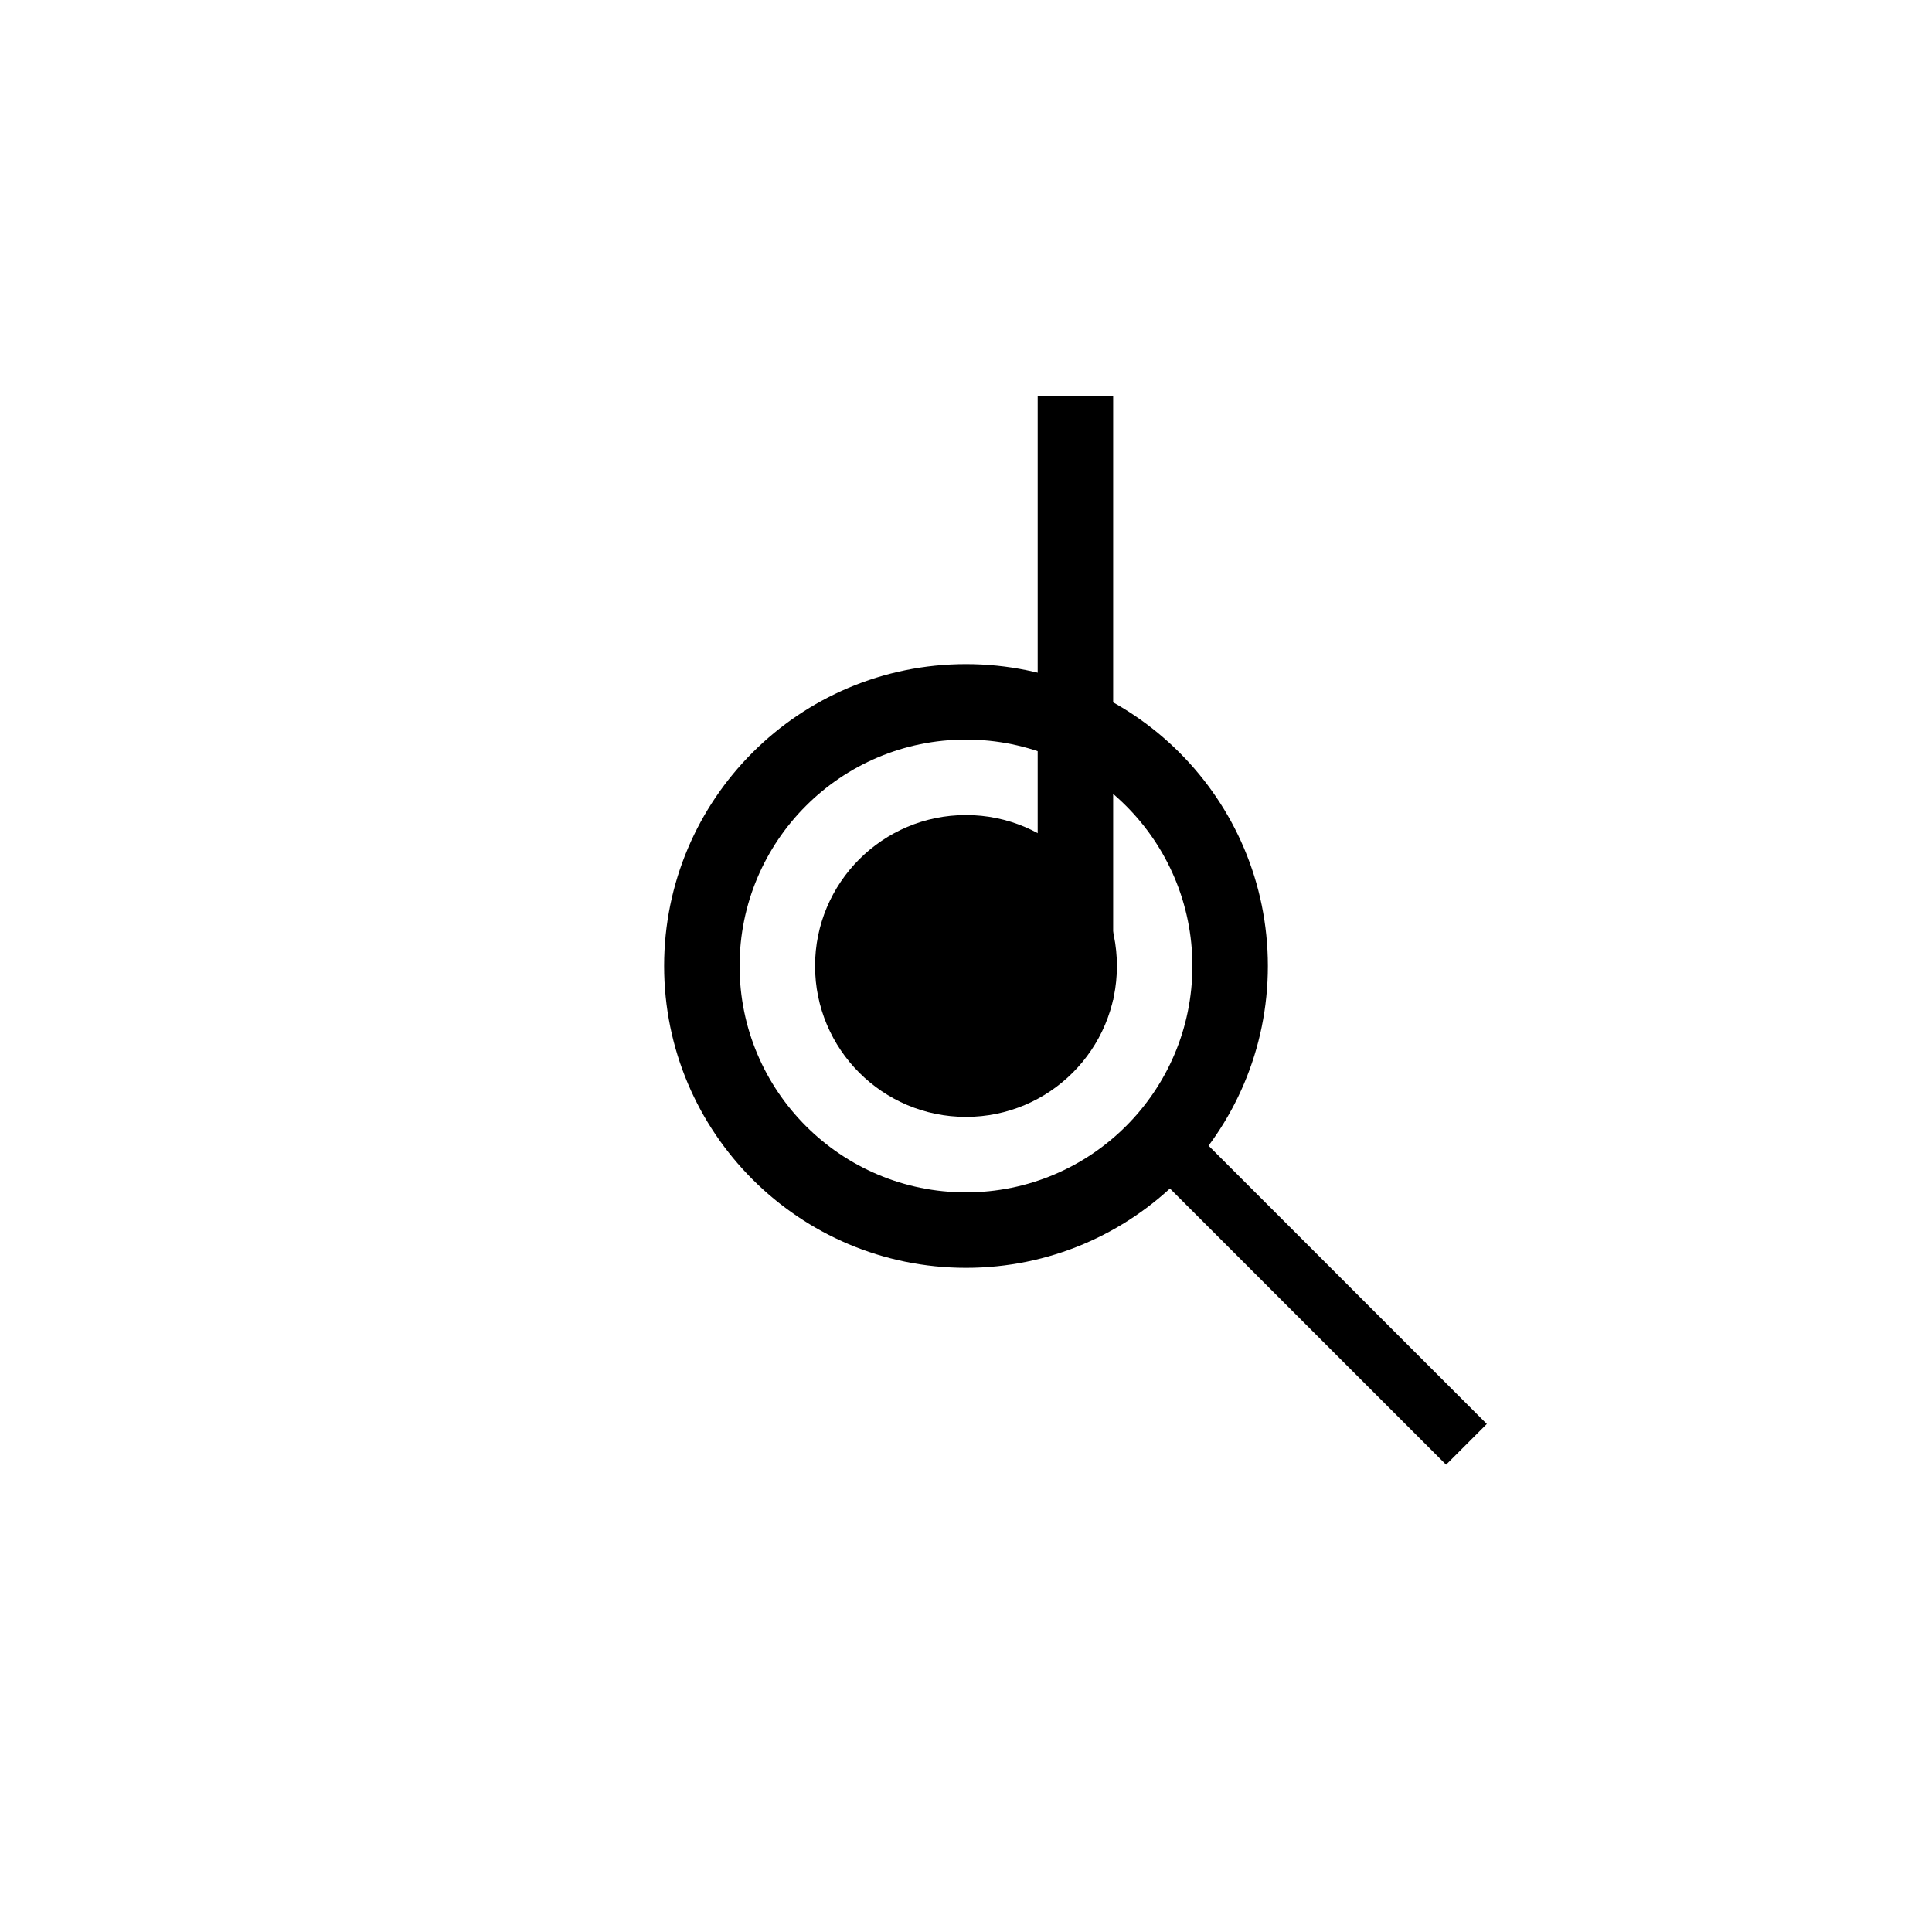
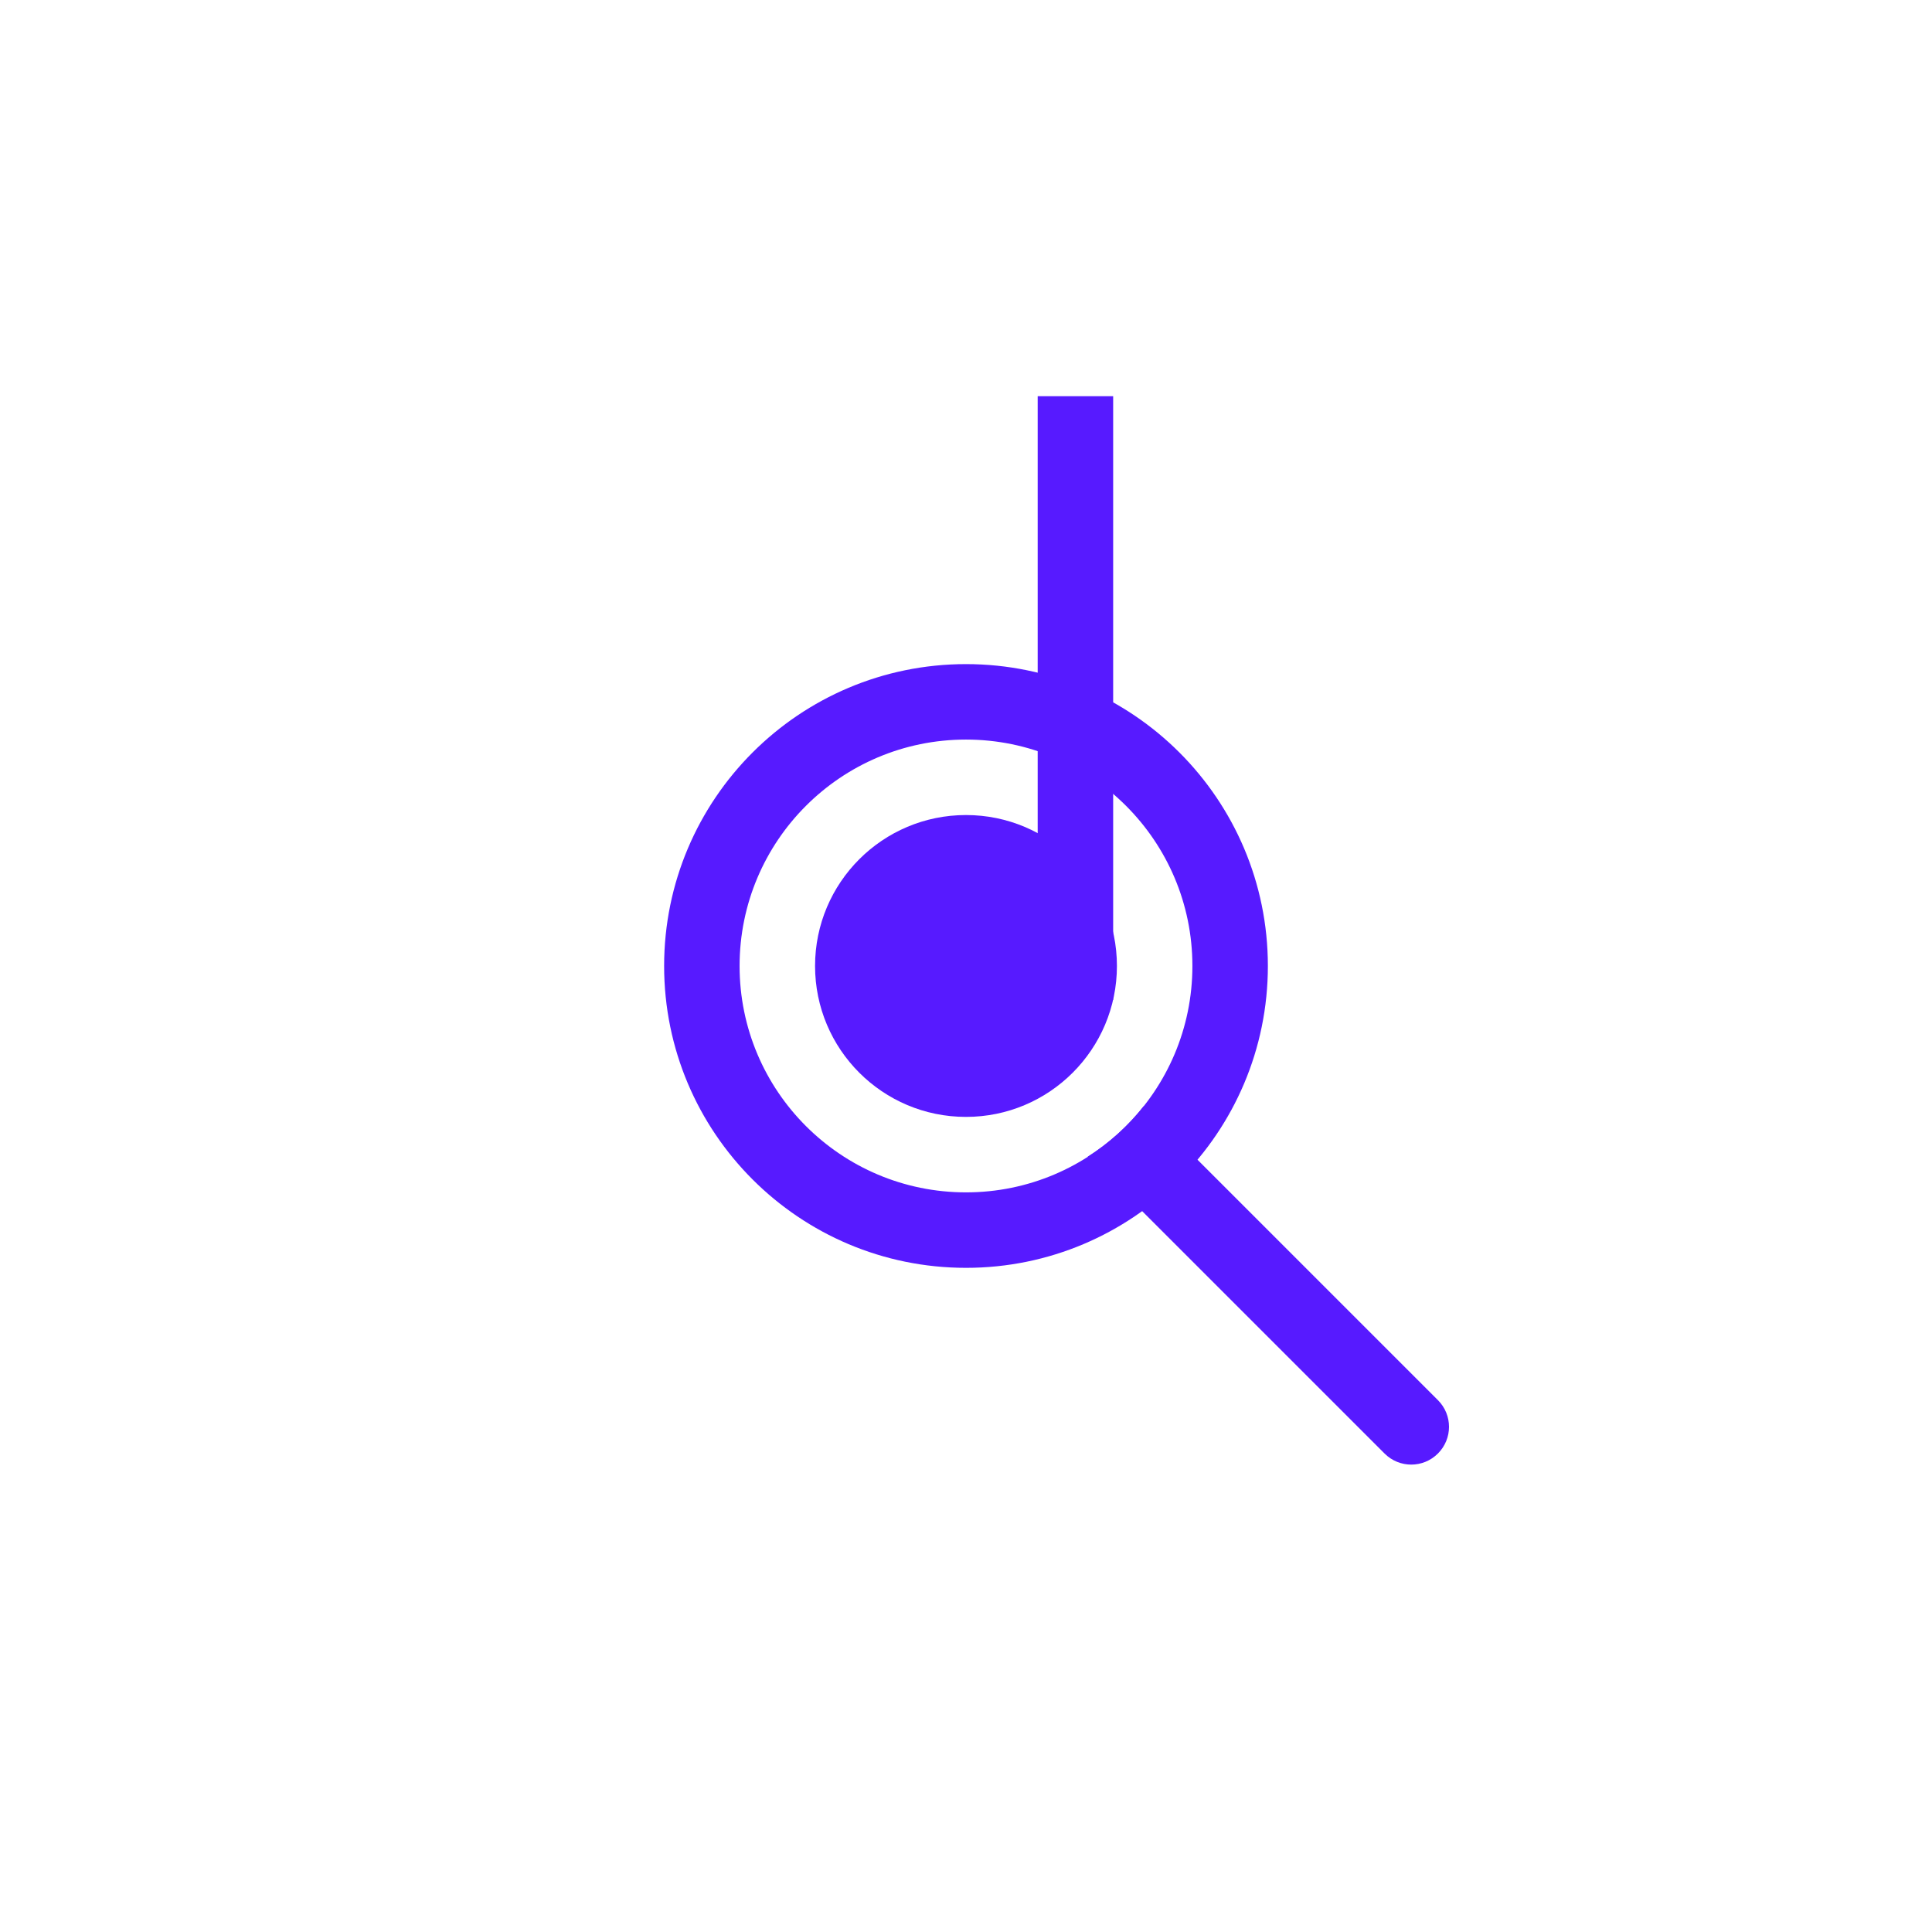
<svg xmlns="http://www.w3.org/2000/svg" width="512" height="510" viewBox="0 0 135.467 134.938" version="1.1" id="svg5">
  <defs id="defs2" />
  <g id="layer1">
-     <path id="path38951" style="fill:#000000;stroke-width:0.382;opacity:1" d="M 67.733 46.567 A 21.167 21.167 0 0 0 46.567 67.733 A 21.167 21.167 0 0 0 67.733 88.9 A 21.167 21.167 0 0 0 88.9 67.733 A 21.167 21.167 0 0 0 67.733 46.567 z M 67.733 51.858 A 15.875 15.875 0 0 1 83.608 67.733 A 15.875 15.875 0 0 1 67.733 83.608 A 15.875 15.875 0 0 1 51.858 67.733 A 15.875 15.875 0 0 1 67.733 51.858 z " />
-     <circle style="opacity:1;fill:#000000;stroke-width:0.847" id="path39382" cx="67.733" cy="67.733" r="10.583" />
-     <rect style="opacity:1;fill:#000000;stroke-width:0.499" id="rect39438" width="5.292" height="42.333" x="72.76" y="27.781" ry="2.646" rx="0" />
-     <rect style="opacity:1;fill:#000000;stroke-width:0.381" id="rect39440" width="4.04" height="32.322" x="-0.924" y="111.997" ry="2.02" rx="0" transform="rotate(-45)" />
+     <path id="path38951" style="fill:#571aff;stroke-width:0.382;opacity:1;fill-opacity:1" d="M 67.733 46.567 A 21.167 21.167 0 0 0 46.567 67.733 A 21.167 21.167 0 0 0 67.733 88.9 A 21.167 21.167 0 0 0 88.9 67.733 A 21.167 21.167 0 0 0 67.733 46.567 z M 67.733 51.858 A 15.875 15.875 0 0 1 83.608 67.733 A 15.875 15.875 0 0 1 67.733 83.608 A 15.875 15.875 0 0 1 51.858 67.733 A 15.875 15.875 0 0 1 67.733 51.858 z " />
+     <circle style="opacity:1;fill:#571aff;stroke-width:0.847;fill-opacity:1" id="path39382" cx="67.733" cy="67.733" r="10.583" />
+     <rect style="opacity:1;fill:#571aff;stroke-width:0.499;fill-opacity:1" id="rect39438" width="5.292" height="42.333" x="72.76" y="27.781" ry="2.646" rx="0" />
+     <path id="rect294" style="opacity:1;fill:#571aff;stroke-width:0.499;fill-opacity:1" d="M -1.871 -111.551 A 15.875 15.875 0 0 1 3.421 -111.28 L 3.421 -140.716 C 3.421 -142.181 2.241 -143.361 0.775 -143.361 C -0.691 -143.361 -1.871 -142.181 -1.871 -140.716 L -1.871 -111.551 z " transform="rotate(135)" />
  </g>
</svg>
